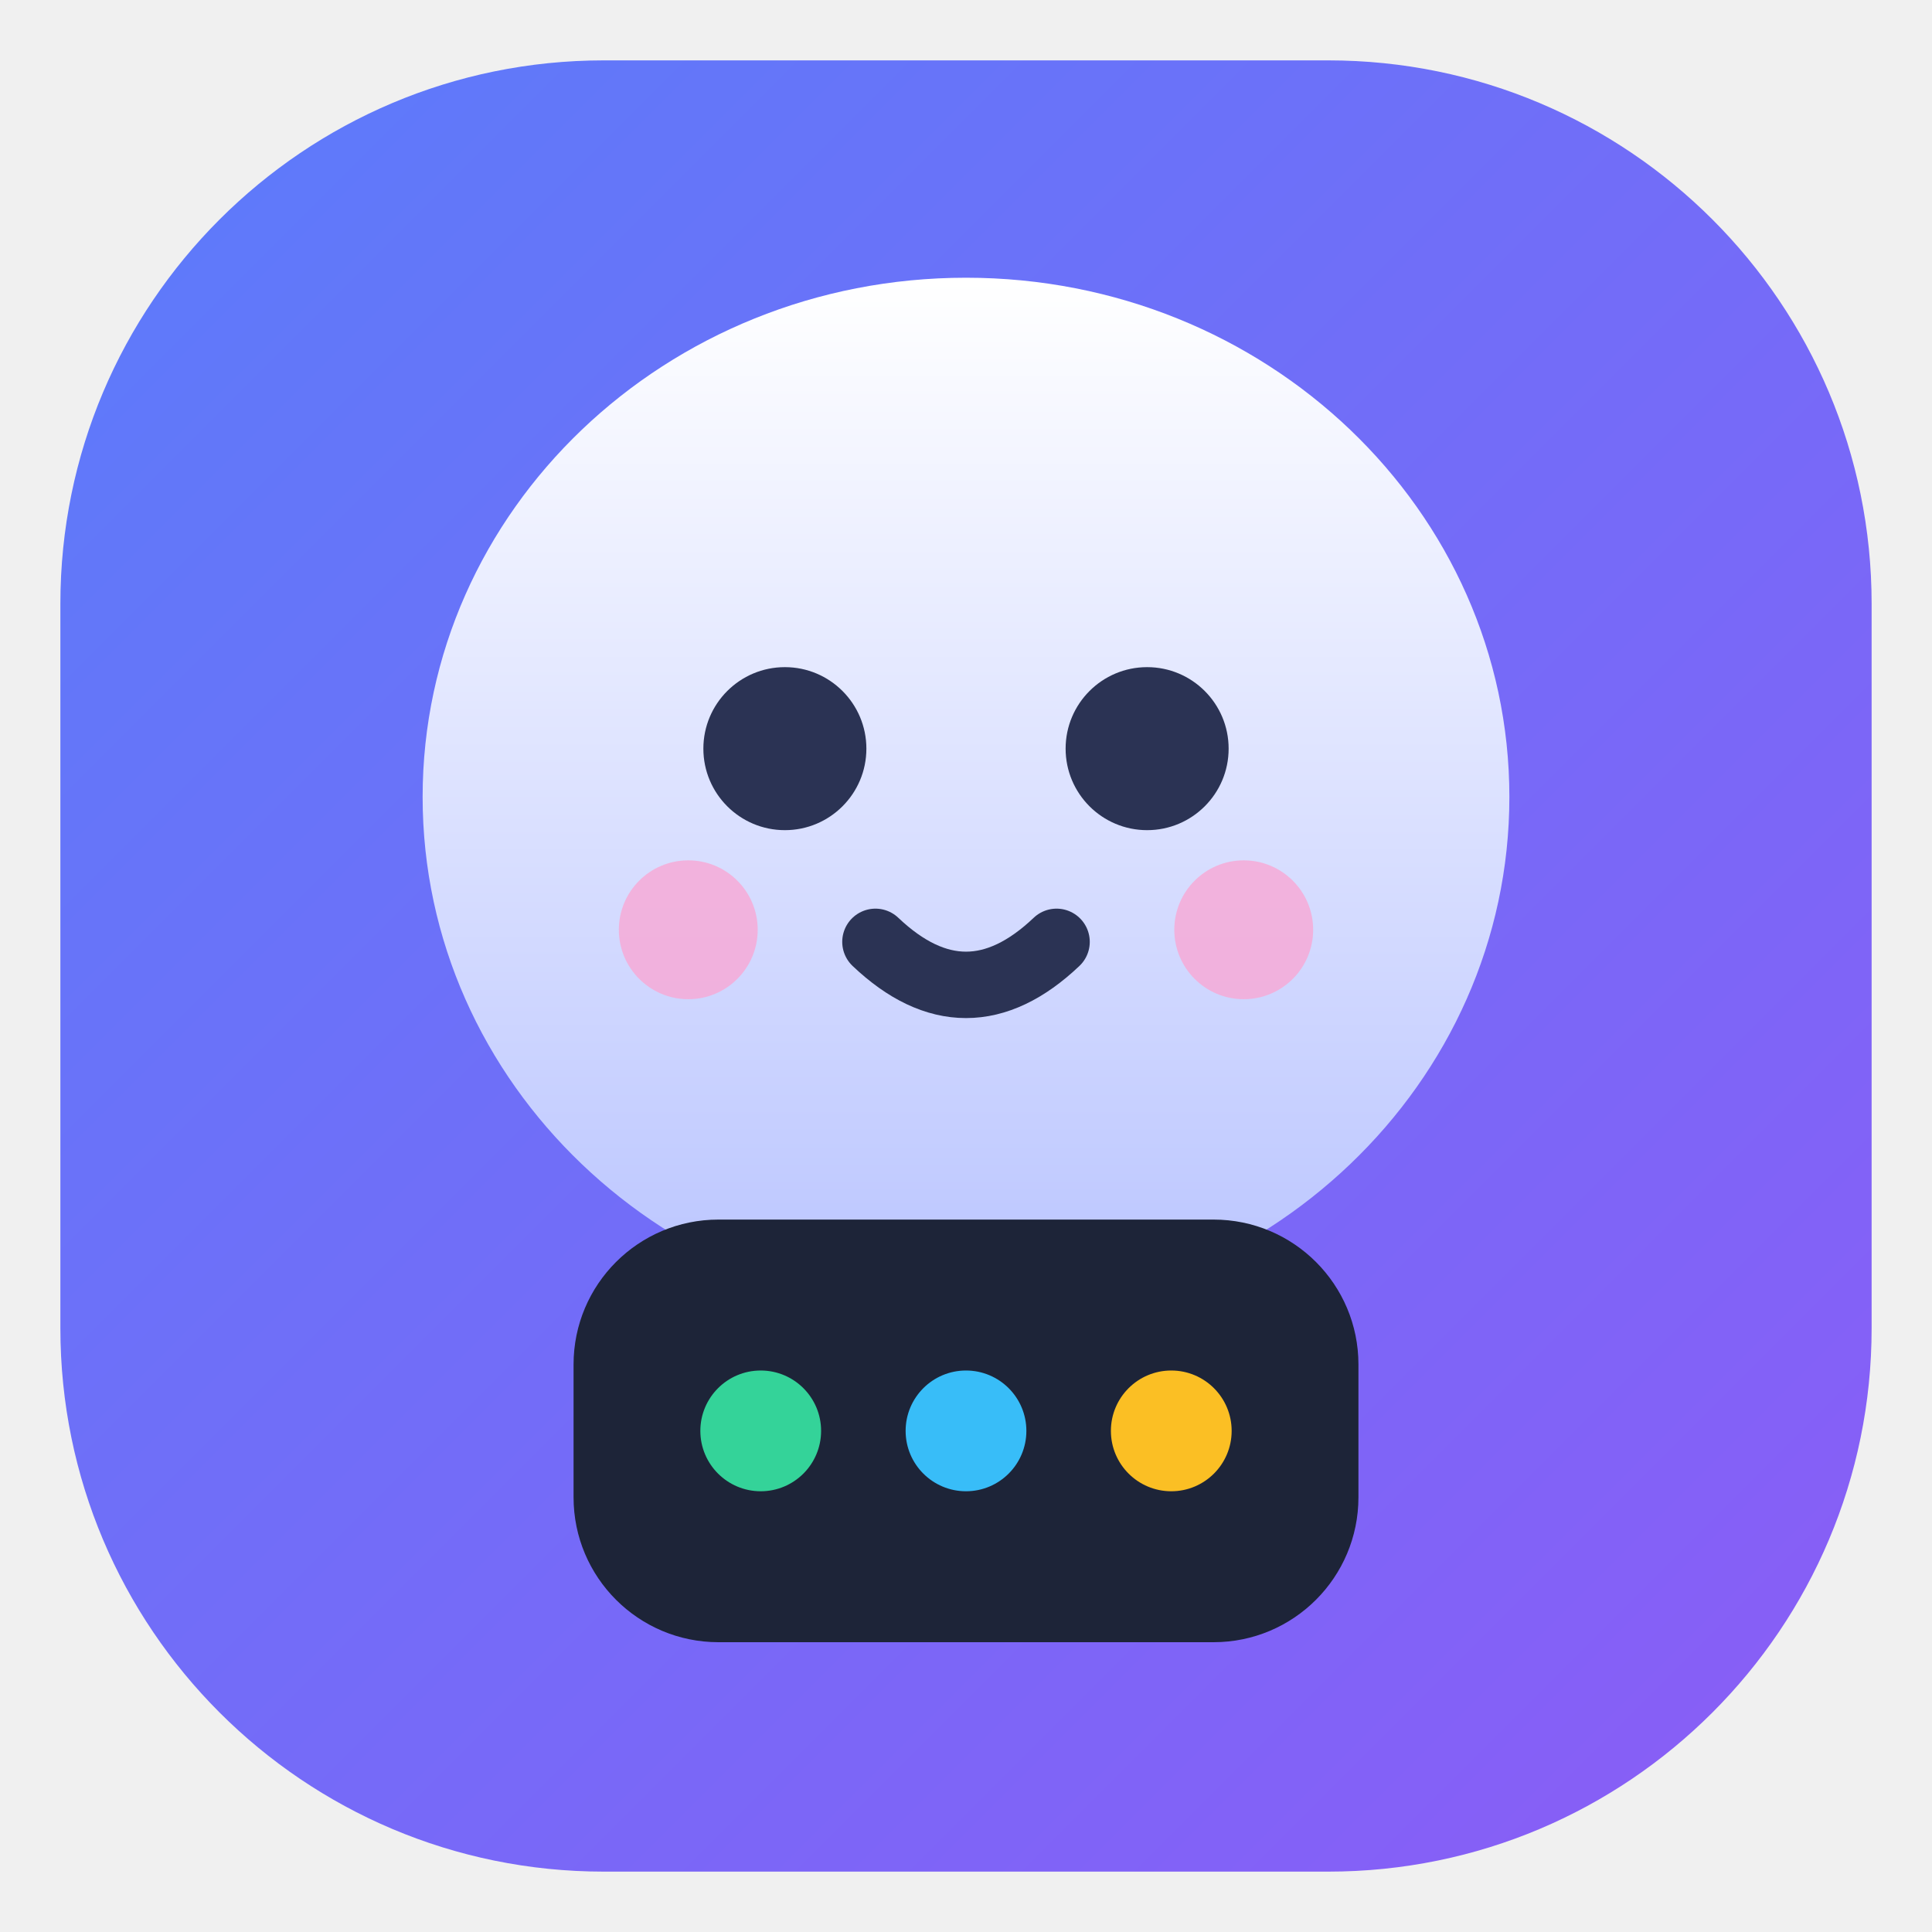
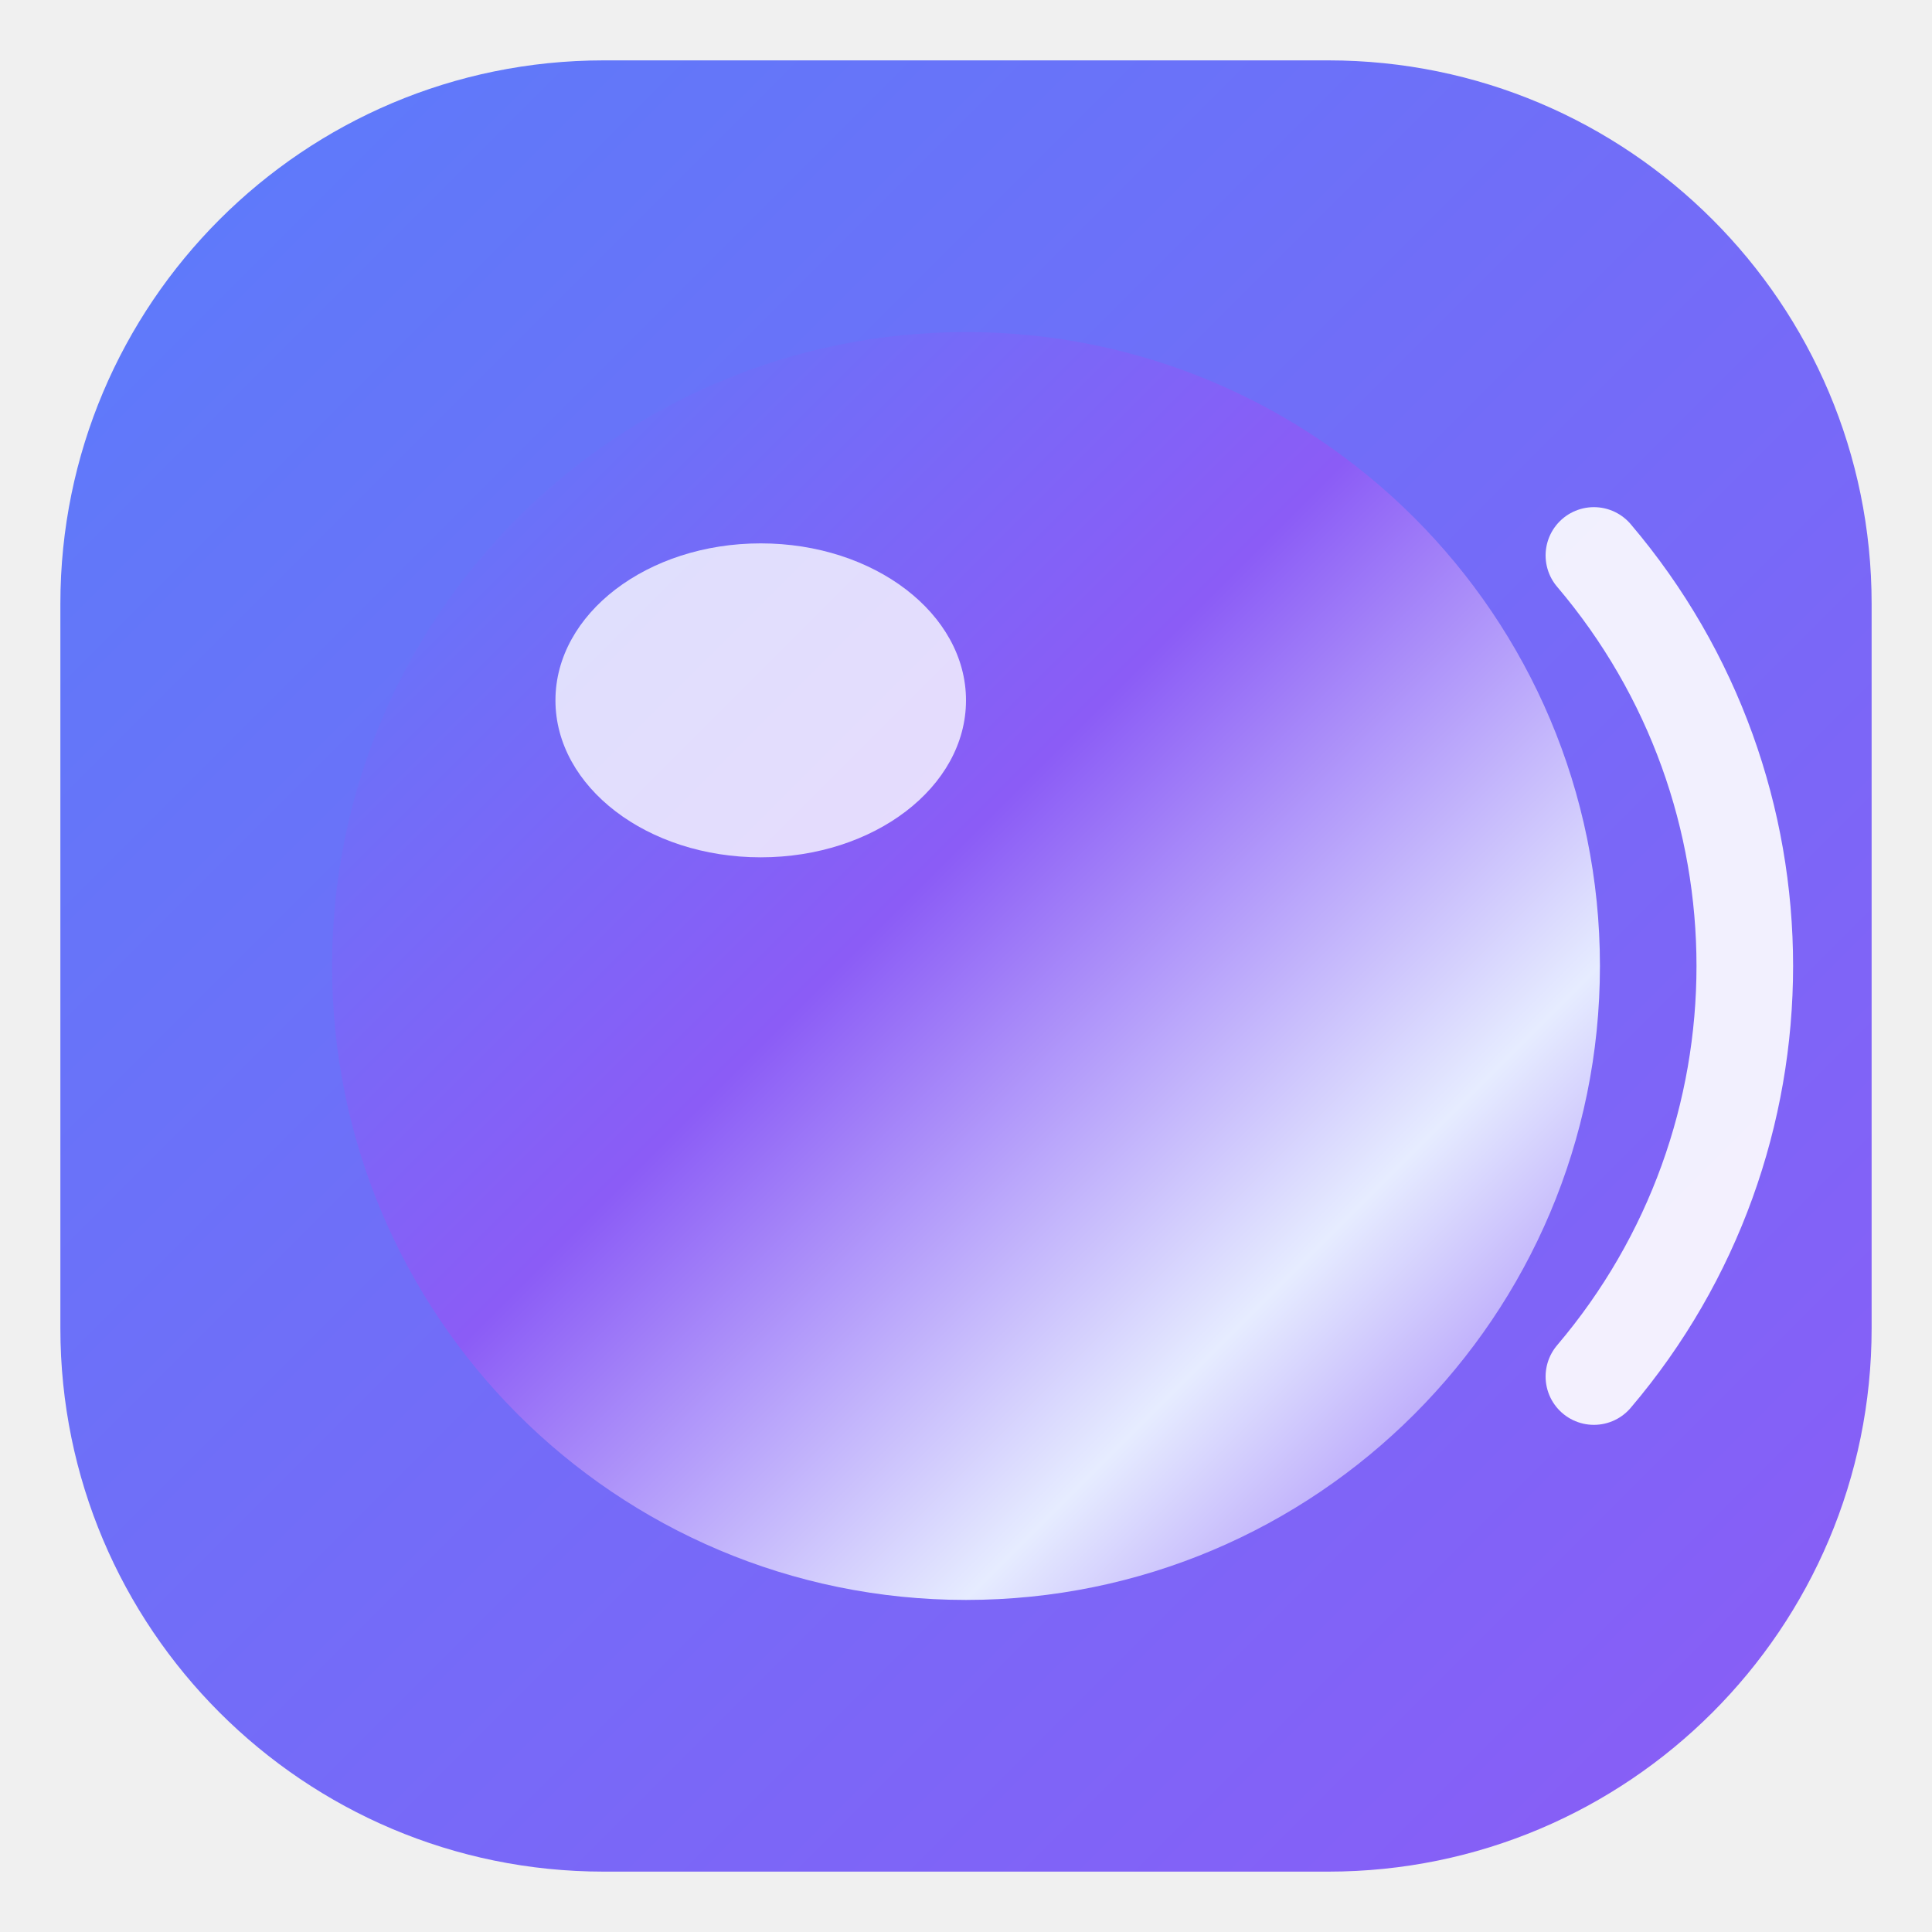
<svg xmlns="http://www.w3.org/2000/svg" viewBox="0 0 32 32">
  <defs>
    <linearGradient id="fb" x1="0" y1="0" x2="1" y2="1">
      <stop offset="0" stop-color="#5b7cfa" />
      <stop offset="1" stop-color="#8b5cf6" />
    </linearGradient>
-     <linearGradient id="fm" x1="0" y1="0" x2="0" y2="1">
-       <stop offset="0" stop-color="#ffffff" />
-       <stop offset="1" stop-color="#b9c4ff" />
+     <linearGradient id="ob" x1="0" y1="0" x2="1" y2="1">
+       <stop offset="0" stop-color="#5b7cfa" />
+       <stop offset=".45" stop-color="#8b5cf6" />
+       <stop offset=".75" stop-color="#e6ecff" />
+       <stop offset="1" stop-color="#8b5cf6" />
    </linearGradient>
  </defs>
  <rect x="1" y="1" width="30" height="30" rx="9" fill="url(#fb)" />
-   <ellipse cx="16" cy="13.2" rx="9" ry="8.6" fill="url(#fm)" />
-   <circle cx="13" cy="12.4" r="1.35" fill="#2b3354" />
-   <circle cx="19" cy="12.4" r="1.35" fill="#2b3354" />
-   <path d="M14.5 15.6c1 .95 2 .95 3 0" stroke="#2b3354" stroke-width="1.1" fill="none" stroke-linecap="round" />
-   <circle cx="11.4" cy="15.4" r="1.15" fill="#f9a8d4" opacity=".8" />
-   <circle cx="20.6" cy="15.4" r="1.15" fill="#f9a8d4" opacity=".8" />
-   <rect x="9.5" y="20.2" width="13" height="7" rx="2.4" fill="#1d2438" />
-   <circle cx="12.6" cy="23.7" r="1" fill="#34d399" />
-   <circle cx="16" cy="23.7" r="1" fill="#38bdf8" />
-   <circle cx="19.4" cy="23.7" r="1" fill="#fbbf24" />
+   <circle cx="16" cy="16" r="10.5" fill="url(#ob)" />
+   <ellipse cx="12.6" cy="11.6" rx="3.4" ry="2.6" fill="#fff" opacity=".78" />
+   <path d="M26.4 9.2 A 10.5 10.5 0 0 1 26.4 22.8" fill="none" stroke="#fff" stroke-width="1.6" stroke-linecap="round" opacity=".9" />
</svg>
